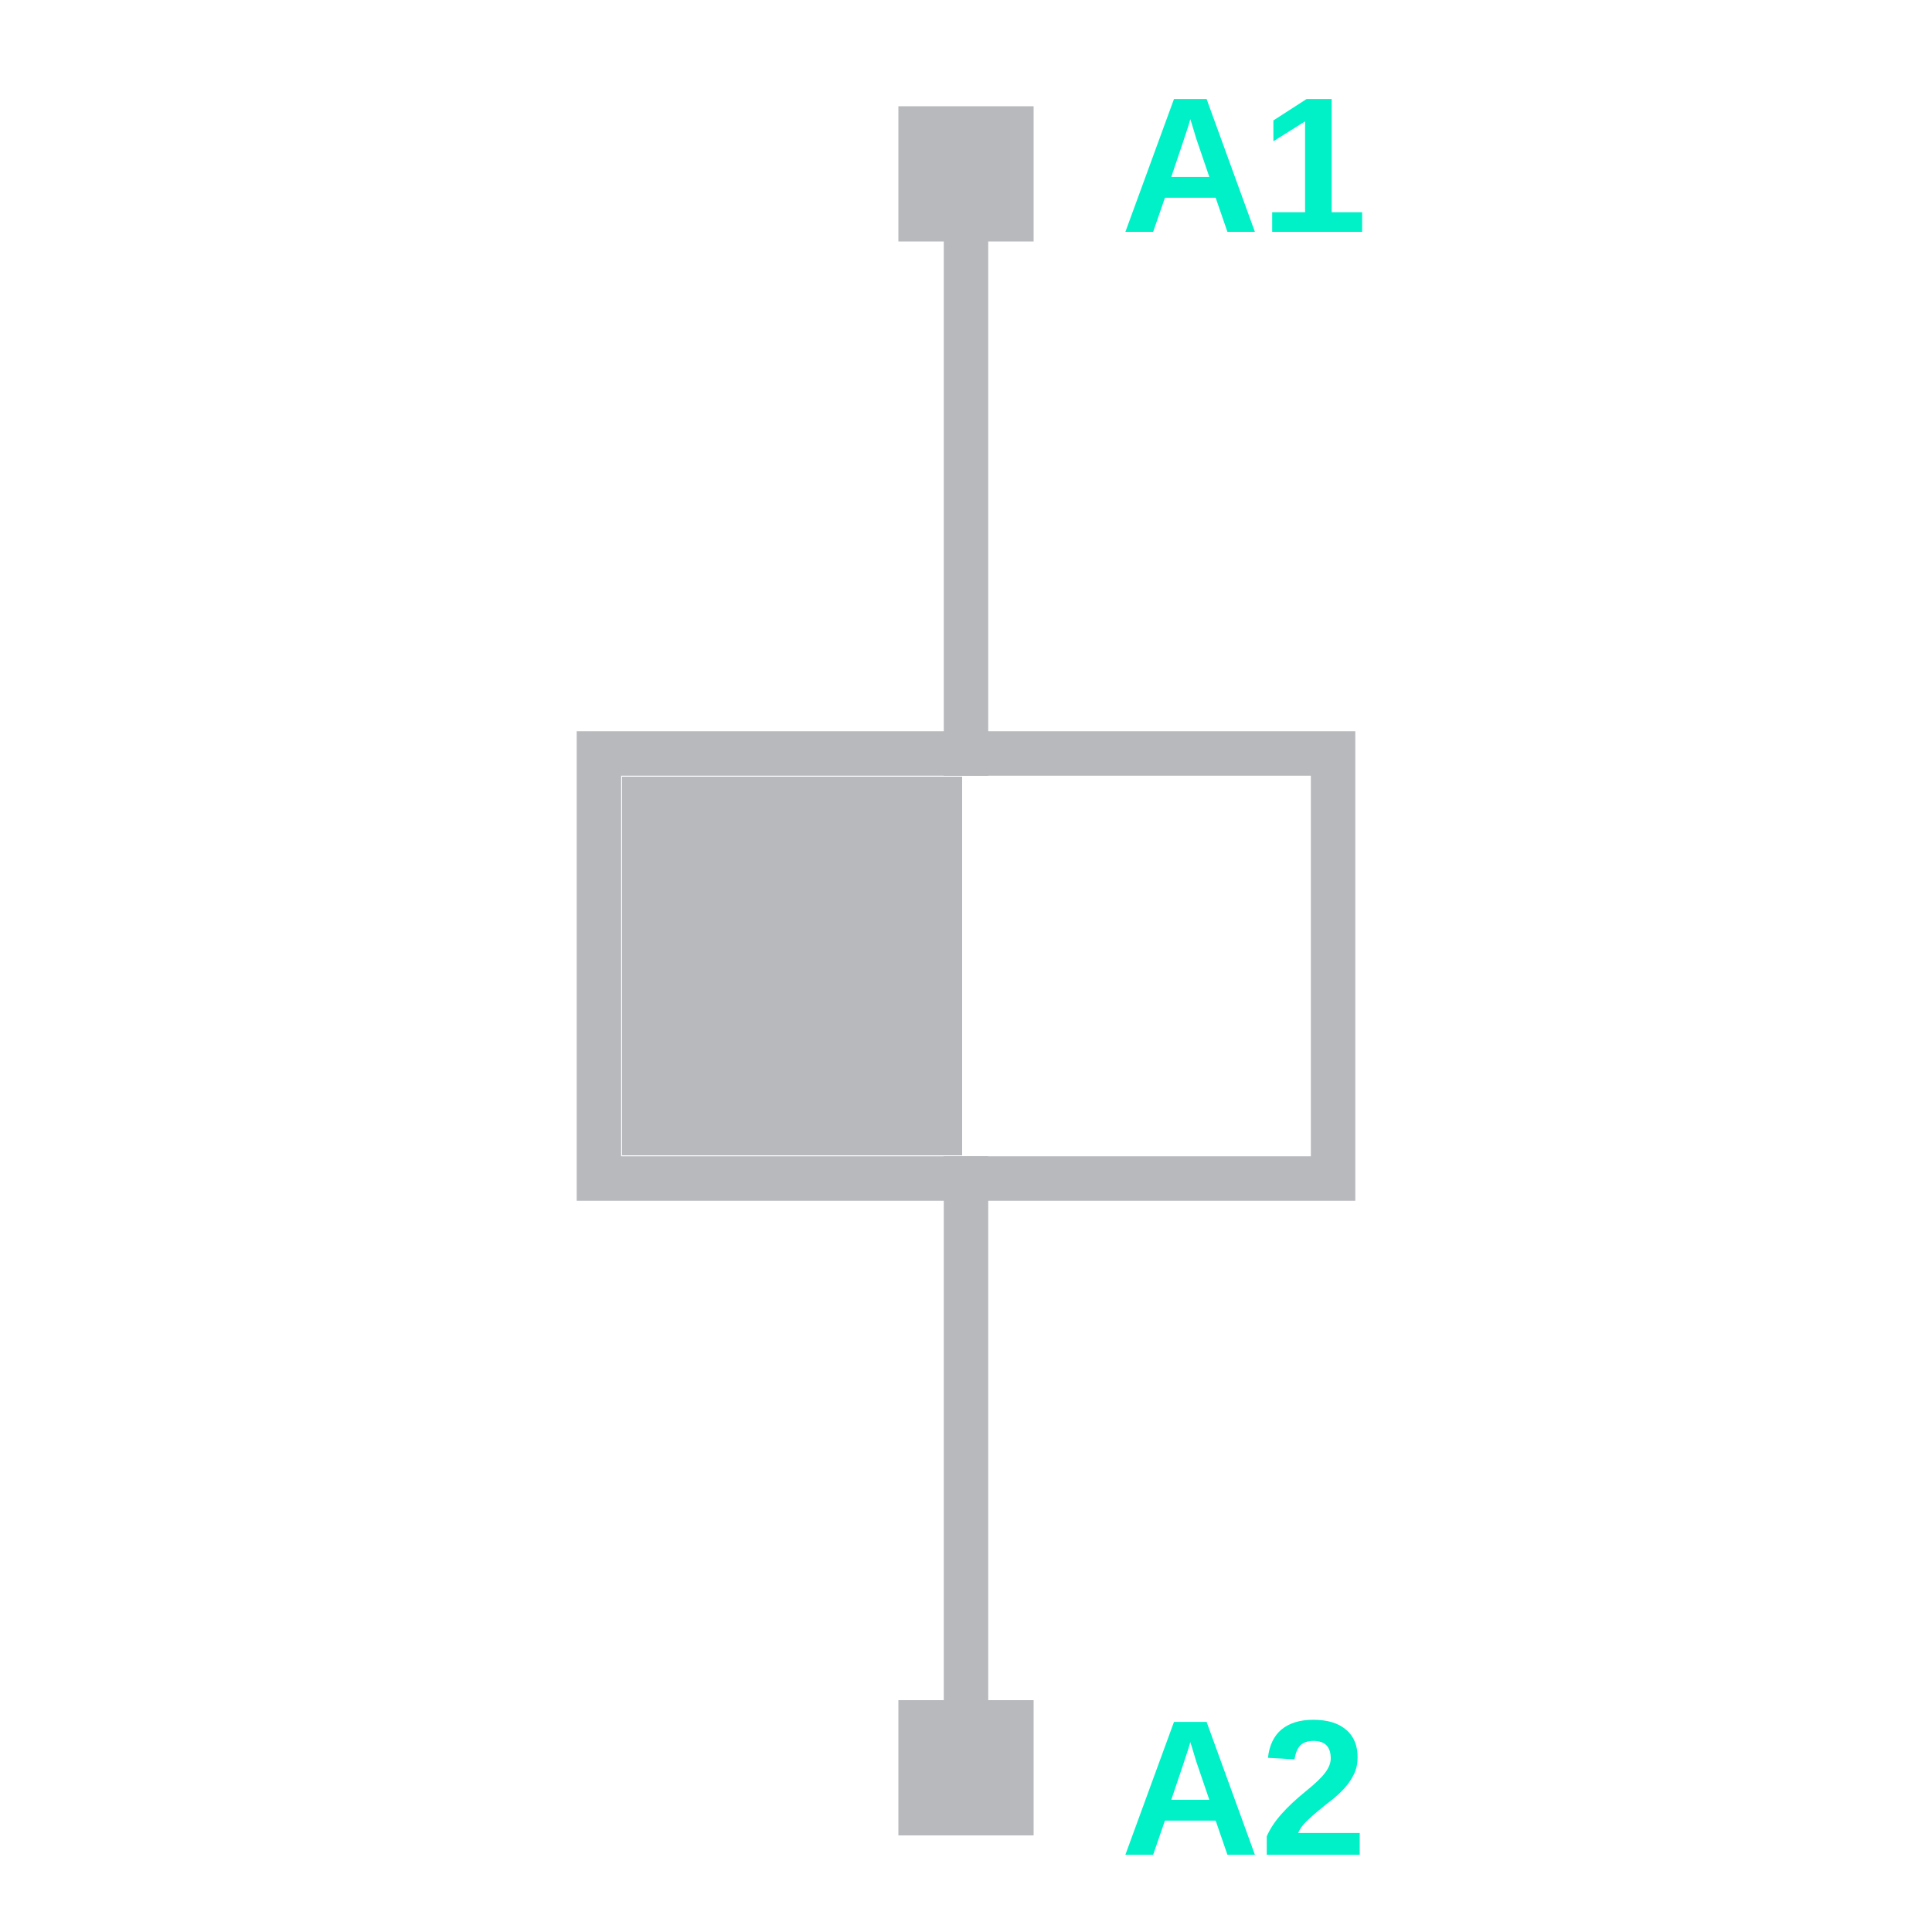
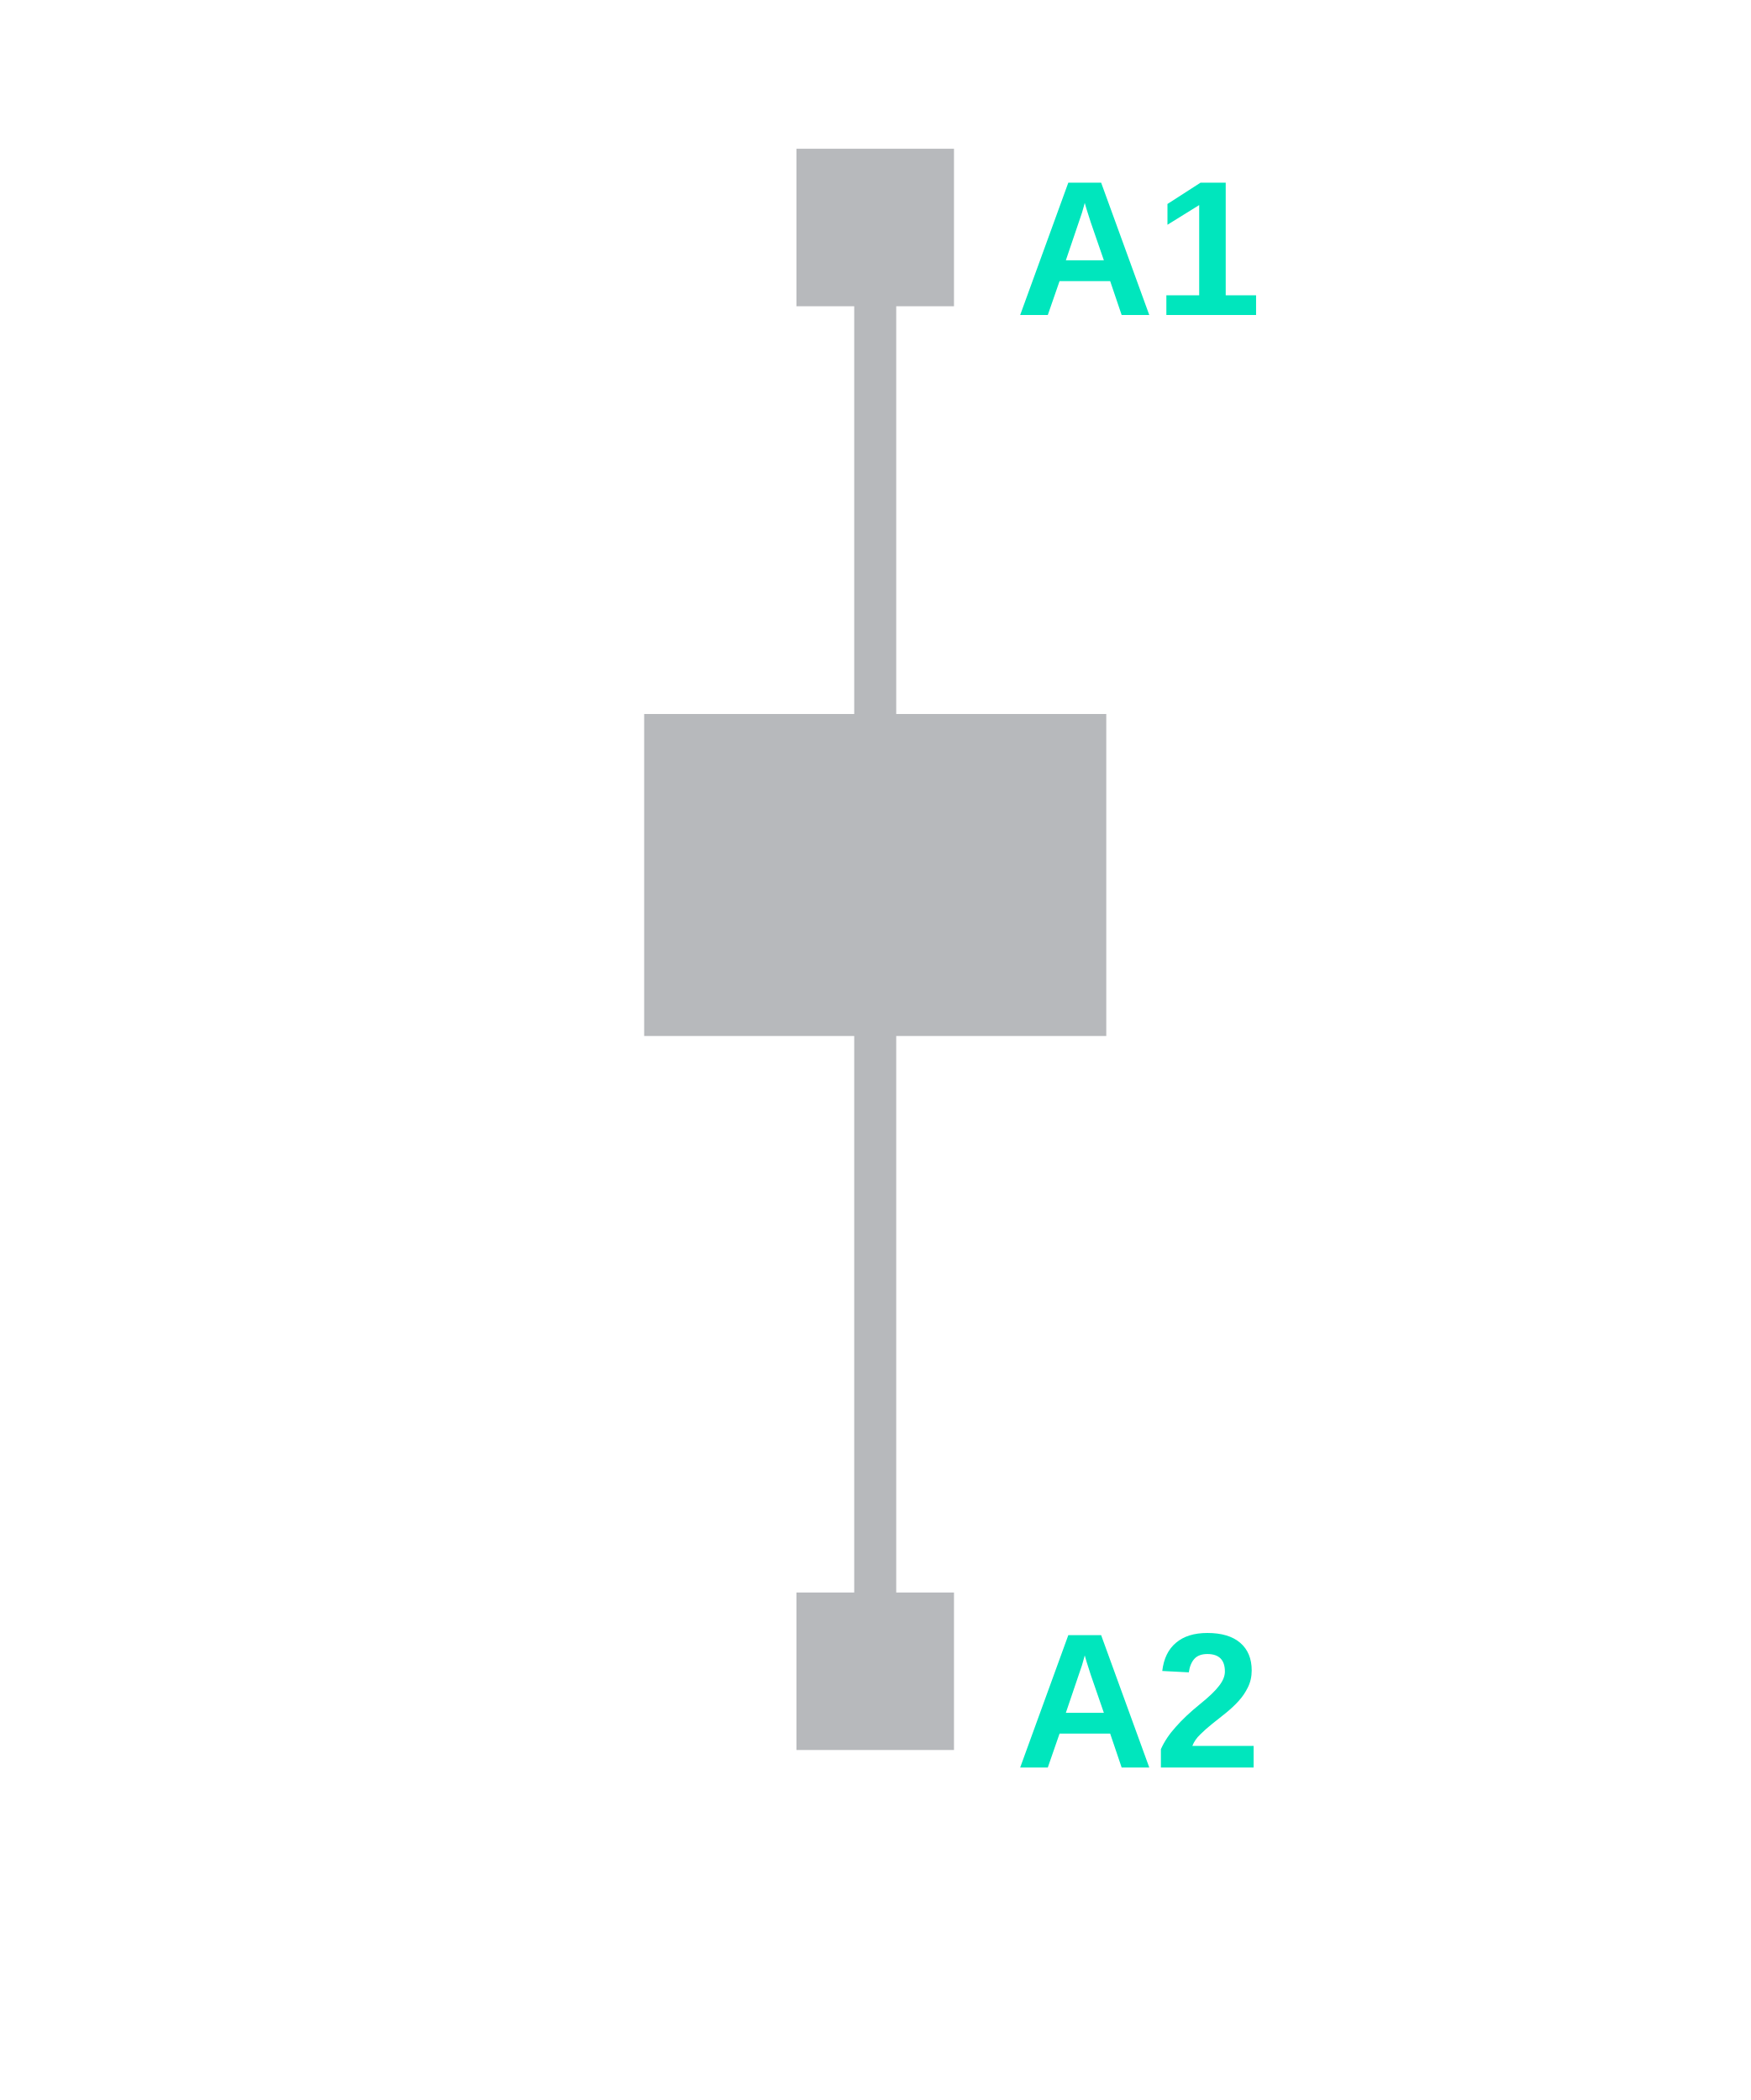
- <svg xmlns="http://www.w3.org/2000/svg" viewBox="0 0 100 100" role="img" aria-labelledby="title">
-   <g fill="none" stroke="#b7b9bc" stroke-width="2.3" stroke-linecap="square" stroke-linejoin="miter">
-     <path d="M50 12 V39" />
-     <rect x="31" y="39" width="38" height="22" fill="none" />
-     <rect x="32.2" y="40.2" width="17.6" height="19.6" fill="#b7b9bc" stroke="none" />
-     <path d="M50 61 V88" />
+ <svg xmlns="http://www.w3.org/2000/svg" width="100" height="120" viewBox="0 0 100 120" role="img" aria-labelledby="title">
+   <g fill="none" stroke="#b7b9bc" stroke-width="2.4" stroke-linecap="square" stroke-linejoin="miter">
+     <path d="M50 17 V42" />
+     <rect x="38" y="42" width="24" height="16" />
+     <rect x="38" y="42" width="24" height="16" fill="#b7b9bc" stroke="none" />
+     <path d="M50 58 V91" />
  </g>
-   <rect x="46.5" y="5.5" width="7" height="7" fill="#b7b9bc" />
-   <rect x="46.5" y="88" width="7" height="7" fill="#b7b9bc" />
-   <g fill="#00f0c8" font-family="Arial,sans-serif" font-size="10" font-weight="bold">
-     <text x="58" y="12">A1</text>
-     <text x="58" y="96">A2</text>
+   <rect x="45.5" y="8.5" width="9" height="9" fill="#b7b9bc" />
+   <rect x="45.5" y="91" width="9" height="9" fill="#b7b9bc" />
+   <g fill="#00e6bd" font-family="Arial, Helvetica, sans-serif" font-size="11" font-weight="700">
+     <text x="58" y="18">A1</text>
+     <text x="58" y="101">A2</text>
  </g>
</svg>
